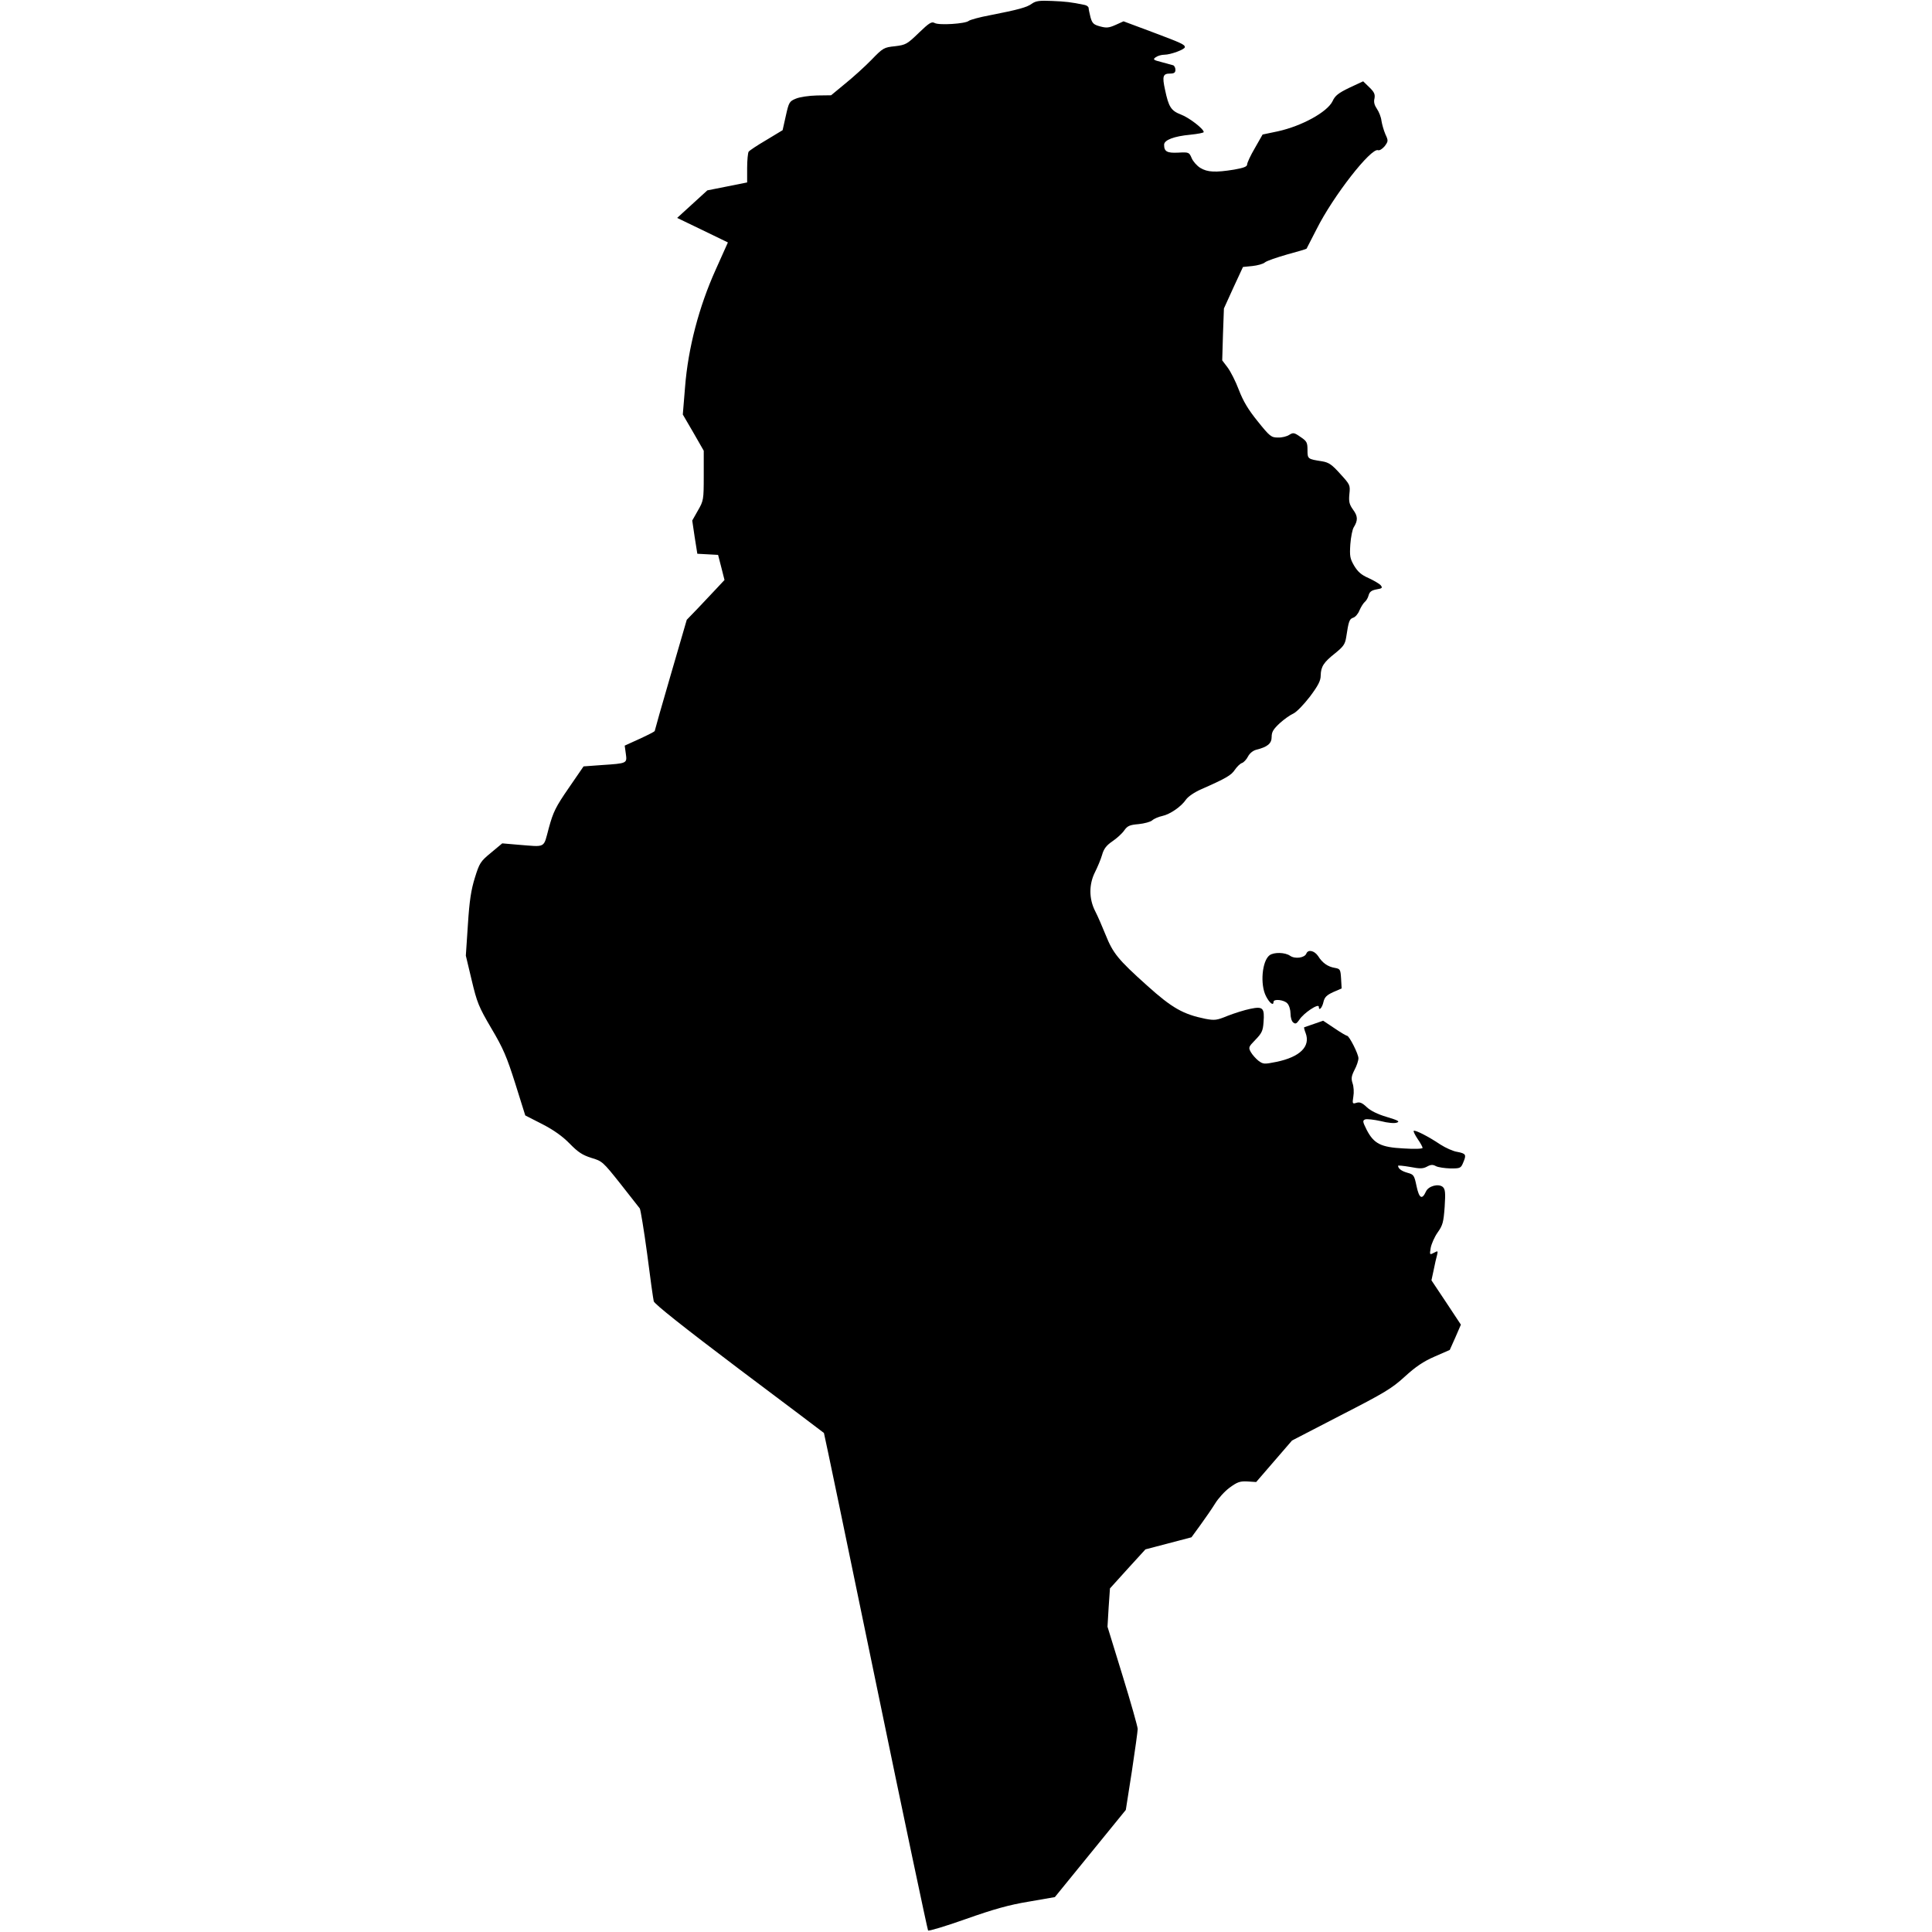
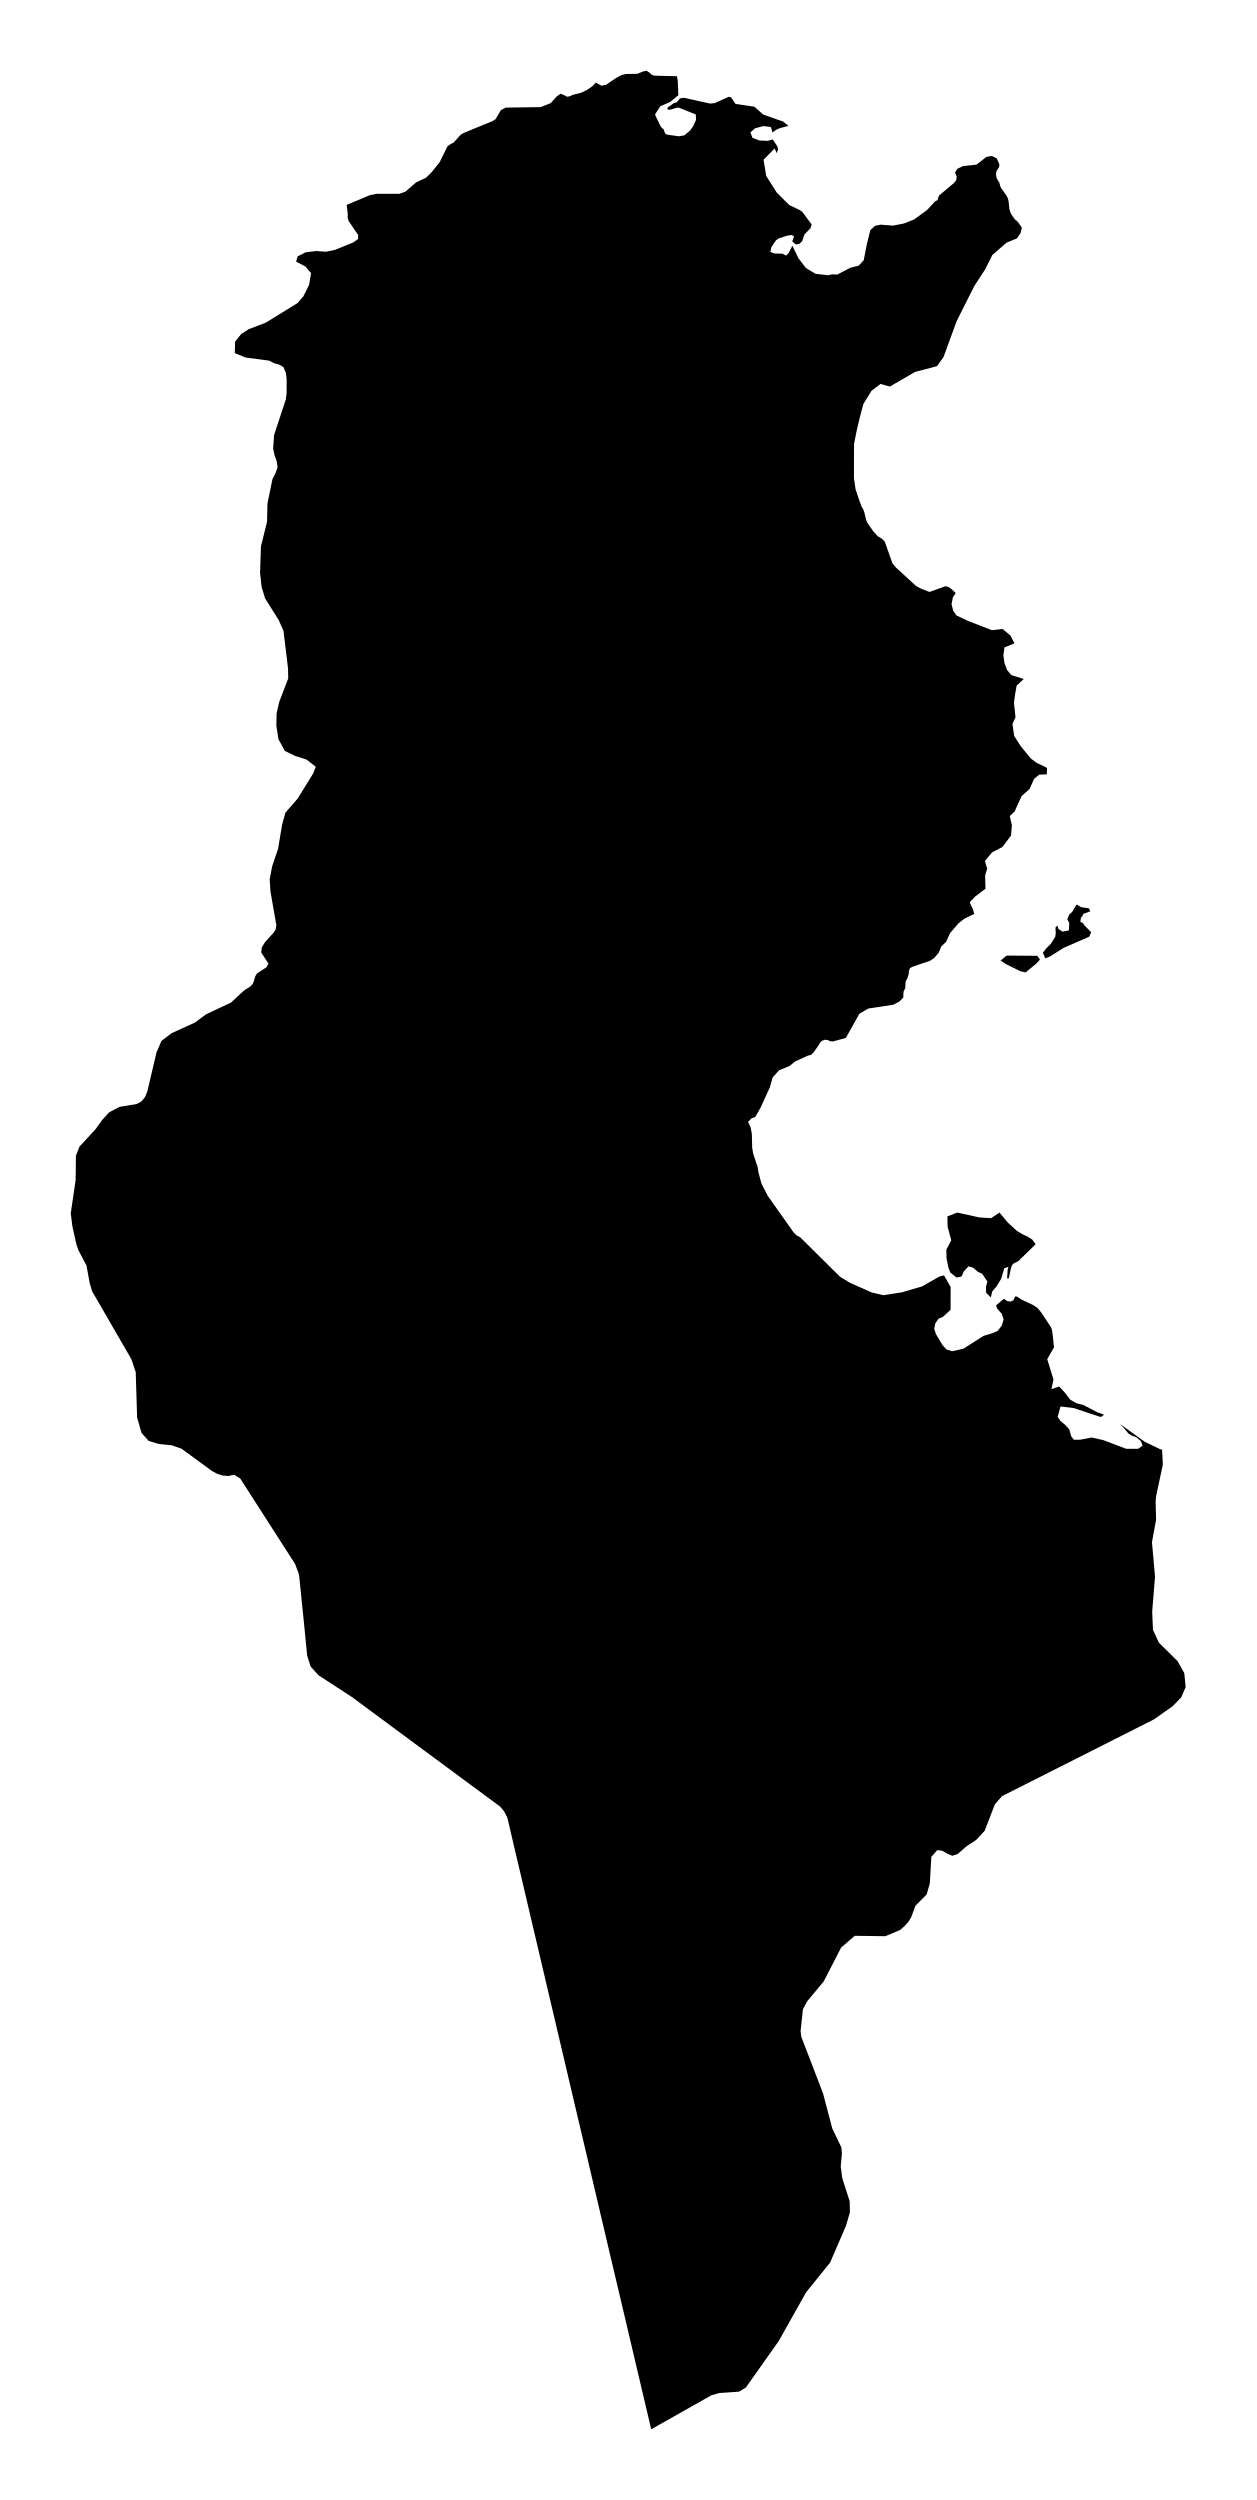
- <svg xmlns="http://www.w3.org/2000/svg" version="1.0" width="1024pt" height="1024pt" viewBox="0 0 1024 1024" preserveAspectRatio="xMidYMid meet">
-   <g transform="translate(0,1024) scale(0.1,-0.1)" fill="#000000" stroke="none">
-     <path d="M5470 10221 c-27 -20 -71 -32 -224 -62 -54 -10 -105 -24 -112 -30 -18 -15 -157 -24 -180 -11 -16 9 -29 1 -84 -52 -62 -60 -69 -64 -126 -71 -59 -6 -64 -9 -125 -72 -35 -36 -98 -93 -139 -126 l-75 -62 -75 -1 c-42 -1 -91 -8 -112 -17 -34 -14 -37 -19 -53 -91 l-17 -76 -86 -52 c-48 -28 -90 -56 -94 -62 -4 -6 -8 -45 -8 -87 l0 -76 -105 -21 -106 -21 -80 -73 -80 -73 135 -65 134 -65 -65 -145 c-88 -195 -146 -415 -162 -621 l-12 -146 56 -96 55 -96 0 -132 c0 -128 -1 -133 -31 -185 l-30 -53 13 -88 14 -88 55 -3 55 -3 17 -66 17 -67 -42 -45 c-24 -25 -69 -73 -100 -106 l-58 -60 -85 -292 c-47 -161 -85 -295 -85 -298 0 -2 -36 -21 -80 -41 l-79 -36 6 -43 c7 -51 8 -51 -128 -60 l-96 -7 -79 -115 c-69 -100 -82 -127 -105 -211 -30 -111 -12 -101 -166 -89 l-81 7 -60 -50 c-56 -46 -61 -55 -85 -132 -20 -64 -29 -122 -37 -248 l-11 -165 31 -130 c28 -118 37 -141 104 -255 63 -106 82 -151 127 -293 l53 -169 90 -46 c62 -32 108 -65 146 -104 44 -45 67 -60 114 -75 58 -17 62 -21 155 -138 52 -66 98 -125 102 -130 4 -6 22 -114 39 -240 16 -127 32 -240 35 -252 3 -14 158 -137 452 -359 247 -185 449 -338 450 -339 1 0 125 -593 274 -1316 149 -722 275 -1317 278 -1321 4 -4 94 23 201 61 147 52 229 75 333 92 l138 24 188 231 188 231 32 204 c17 112 31 214 31 225 0 12 -36 139 -80 282 l-80 260 6 102 7 101 94 104 94 103 122 32 122 32 48 66 c27 37 62 88 78 114 16 26 50 64 76 83 41 30 55 35 94 33 l47 -3 95 110 95 110 259 134 c230 118 269 141 338 204 58 53 99 81 159 107 l80 35 30 67 29 67 -78 118 -78 117 12 56 c6 30 14 66 18 79 5 22 4 22 -17 11 -23 -12 -23 -11 -17 26 4 21 20 58 37 82 27 38 31 54 37 135 5 77 3 94 -10 106 -23 19 -76 5 -89 -24 -21 -46 -36 -37 -50 28 -12 58 -15 62 -48 71 -32 9 -49 22 -50 37 0 3 29 0 64 -6 52 -10 68 -10 90 2 20 11 31 11 47 2 12 -6 46 -11 77 -12 52 0 55 1 68 33 17 40 14 46 -33 55 -21 3 -61 21 -89 39 -64 43 -135 79 -141 72 -3 -2 7 -22 21 -43 14 -20 26 -42 26 -47 0 -5 -42 -7 -100 -3 -121 6 -158 25 -196 98 -22 44 -23 50 -8 56 9 3 46 -1 82 -9 38 -10 74 -13 86 -8 17 6 6 12 -54 30 -48 14 -86 33 -106 52 -24 23 -37 28 -54 23 -22 -7 -23 -5 -17 33 4 22 2 53 -4 70 -8 25 -7 37 10 71 12 22 21 50 21 62 0 23 -49 119 -60 119 -4 0 -35 18 -67 40 l-60 40 -49 -17 c-27 -9 -50 -17 -52 -18 -1 -1 2 -15 8 -30 27 -71 -29 -127 -154 -153 -65 -13 -70 -13 -95 5 -14 11 -33 32 -41 46 -14 25 -13 28 24 66 34 35 40 48 43 93 6 76 -3 85 -70 71 -30 -6 -84 -23 -120 -37 -58 -24 -69 -25 -118 -16 -118 24 -177 57 -310 177 -154 138 -180 171 -219 268 -17 42 -41 98 -55 125 -34 66 -34 143 -1 208 13 26 30 66 37 90 9 33 23 51 55 73 24 16 52 42 63 58 17 24 29 29 76 33 30 3 63 12 72 20 10 9 34 19 53 23 42 9 101 50 126 87 11 16 45 39 79 54 134 59 161 75 180 104 11 16 28 33 38 36 9 3 24 19 32 35 9 17 27 31 43 35 60 15 82 33 82 68 0 27 9 41 43 73 23 21 56 44 72 51 17 8 54 46 88 90 44 59 57 84 57 112 1 47 16 70 77 118 43 35 52 47 58 84 13 86 17 97 37 104 11 3 26 20 33 38 8 18 20 38 28 45 8 6 18 23 21 36 5 18 15 26 41 31 31 5 34 8 23 22 -7 8 -36 25 -64 38 -39 17 -57 33 -77 66 -22 38 -24 51 -20 113 3 39 11 79 18 90 23 37 22 59 -3 93 -20 28 -24 42 -20 83 5 48 4 50 -49 108 -44 49 -60 60 -96 66 -76 12 -77 12 -77 60 0 40 -4 47 -37 69 -34 24 -39 24 -60 11 -12 -8 -39 -15 -60 -14 -35 0 -43 6 -107 86 -51 63 -77 107 -100 167 -17 45 -44 98 -60 119 l-28 37 4 137 5 138 50 110 51 110 50 5 c27 3 57 11 66 19 9 8 62 26 117 42 56 15 103 29 104 31 1 2 25 48 53 103 88 176 289 433 326 419 8 -3 23 7 35 21 19 26 20 29 4 63 -9 21 -18 53 -21 72 -2 19 -13 47 -24 63 -13 19 -18 36 -13 55 4 22 -1 34 -27 59 l-33 32 -73 -34 c-58 -28 -76 -42 -89 -71 -28 -58 -163 -132 -290 -160 l-81 -17 -41 -72 c-23 -39 -41 -78 -41 -87 0 -11 -18 -18 -69 -27 -99 -16 -141 -14 -179 9 -18 11 -39 35 -46 52 -13 31 -15 32 -71 29 -60 -3 -75 6 -75 42 0 25 53 45 139 53 39 4 71 10 71 14 0 17 -78 77 -121 93 -52 20 -65 40 -84 131 -16 72 -11 86 26 86 22 0 29 5 29 20 0 11 -6 22 -12 24 -7 2 -35 10 -62 17 -44 11 -47 14 -30 26 10 7 30 13 46 13 32 0 108 28 108 40 0 14 -18 22 -175 81 l-150 56 -42 -19 c-36 -16 -49 -17 -82 -8 -34 9 -42 16 -51 48 -5 20 -10 43 -10 49 0 7 -10 15 -22 17 -72 15 -101 18 -173 21 -65 3 -85 0 -105 -14z" />
-     <path d="M6924 5186 c-9 -23 -60 -30 -86 -12 -27 19 -86 20 -109 3 -40 -30 -51 -155 -19 -217 19 -37 40 -53 40 -30 0 17 56 11 73 -8 10 -10 17 -35 17 -54 0 -20 6 -41 14 -47 12 -10 18 -7 32 13 23 37 104 90 104 70 0 -25 18 -6 25 27 6 24 17 35 52 51 l44 19 -3 52 c-3 49 -5 52 -33 57 -37 6 -66 26 -89 63 -20 29 -53 36 -62 13z" />
-   </g>
+ <svg xmlns="http://www.w3.org/2000/svg" viewBox="5166.62 1277.80 119.65 238.07">
+   <path d="M5277.285,1415.849L5277.355,1417.266L5276.716,1420.271L5276.668,1420.757L5276.711,1422.524L5276.32,1424.665L5276.61,1427.938L5276.341,1431.269L5276.415,1433.008L5276.98,1434.23L5278.761,1435.992L5279.396,1437.127L5279.529,1438.457L5279.102,1439.443L5278.596,1439.961L5278.292,1440.273L5276.531,1441.521L5269.889,1444.879L5262.037,1448.844L5261.356,1449.631L5260.39,1452.141L5259.57,1453.021L5258.652,1453.625L5257.809,1454.358L5257.309,1454.522L5256.832,1454.326L5256.36,1454.05L5255.872,1453.981L5255.309,1454.629L5255.166,1457.16L5254.859,1458.21L5253.801,1459.273L5253.396,1460.366L5253.1,1460.841L5252.733,1461.242L5252.321,1461.597L5250.922,1462.181L5248.02,1462.142L5246.721,1463.259L5245.065,1466.479L5243.467,1468.408L5243.081,1469.14L5242.861,1471.2L5242.923,1471.749L5244.998,1477.155L5245.876,1480.486L5246.742,1482.294L5246.793,1482.882L5246.681,1484.096L5246.826,1485.216L5247.535,1487.431L5247.553,1488.489L5247.177,1489.765L5245.671,1493.258L5243.386,1496.089L5240.77,1500.741L5237.657,1505.146L5237.005,1505.553L5235.118,1505.685L5234.36,1505.899L5228.633,1509.137L5227.815,1505.657L5226.996,1502.178L5226.178,1498.701L5225.357,1495.223L5224.536,1491.744L5223.719,1488.267L5222.901,1484.788L5222.084,1481.31L5221.261,1477.832L5220.447,1474.354L5219.627,1470.877L5218.81,1467.399L5217.994,1463.92L5217.175,1460.446L5216.361,1456.967L5215.54,1453.49L5215.463,1453.157L5214.935,1450.893L5214.63,1450.296L5214.262,1449.85L5209.841,1446.584L5204.351,1442.527L5200.164,1439.427L5196.955,1437.334L5196.232,1436.534L5196.196,1436.494L5195.871,1435.452L5195.549,1432.19L5195.098,1427.751L5194.726,1426.741L5192.019,1422.526L5189.498,1418.595L5188.916,1418.232L5188.382,1418.357L5187.842,1418.318L5187.312,1418.15L5186.806,1417.883L5183.911,1415.758L5182.966,1415.429L5181.731,1415.31L5180.779,1415.014L5180.102,1414.264L5179.677,1412.788L5179.549,1408.602L5179.545,1408.471L5179.131,1407.232L5177.088,1403.7L5175.393,1400.77L5175.156,1399.965L5174.858,1398.324L5174.089,1396.852L5173.9,1396.311L5173.513,1394.574L5173.357,1393.346L5173.821,1390.178L5173.85,1387.851L5174.183,1386.997L5174.728,1386.406L5175.737,1385.311L5176.346,1384.458L5177.031,1383.712L5178.014,1383.201L5179.636,1382.934L5180.114,1382.669L5180.426,1382.273L5180.644,1381.76L5181.522,1378.026L5181.999,1376.918L5182.982,1376.176L5185.177,1375.181L5186.227,1374.4L5188.63,1373.265L5188.84,1373.069L5189.871,1372.11L5190.464,1371.737L5190.663,1371.525L5190.769,1371.308L5190.935,1370.759L5191.09,1370.501L5191.995,1369.911L5192.182,1369.557L5191.496,1368.499L5191.555,1368.008L5191.845,1367.537L5192.645,1366.651L5192.678,1366.602L5192.872,1366.319L5192.933,1365.89L5192.379,1362.707L5192.303,1361.534L5192.532,1360.313L5193.1,1358.629L5193.491,1356.306L5193.801,1355.189L5194.972,1353.838L5196.454,1351.436L5196.692,1350.816L5195.796,1350.124L5194.725,1349.788L5193.748,1349.31L5193.132,1348.187L5192.936,1346.895L5192.96,1345.743L5193.209,1344.643L5194.067,1342.407L5194.051,1341.475L5193.734,1338.843L5193.617,1337.873L5193.157,1336.842L5191.86,1334.779L5191.529,1333.676L5191.385,1332.339L5191.469,1329.83L5191.958,1327.859L5192.051,1327.485L5192.088,1325.749L5192.564,1323.429L5192.837,1322.907L5193.053,1322.311L5192.973,1321.742L5192.769,1321.158L5192.632,1320.533L5192.719,1319.231L5193.834,1315.851L5193.855,1315.687L5193.913,1315.252L5193.918,1313.951L5193.852,1313.347L5193.622,1312.768L5193.225,1312.528L5192.741,1312.395L5192.243,1312.141L5190.032,1311.853L5188.981,1311.426L5188.982,1311.406L5189.006,1310.34L5189.586,1309.611L5190.305,1309.146L5191.929,1308.527L5194.951,1306.662L5195.503,1306.032L5196.053,1304.928L5196.242,1303.822L5195.713,1303.179L5194.815,1302.713L5194.964,1302.212L5195.737,1301.825L5196.714,1301.706L5197.665,1301.771L5198.533,1301.59L5200.272,1300.884L5200.717,1300.56L5200.727,1300.178L5199.821,1298.849L5199.725,1298.525L5199.736,1298.146L5199.633,1297.312L5200.099,1297.115L5201.879,1296.371L5202.495,1296.255L5204.66,1296.255L5205.221,1296.054L5206.244,1295.167L5207.001,1294.814L5207.192,1294.725L5207.738,1294.183L5208.498,1293.226L5209.234,1291.729L5209.566,1291.505L5209.81,1291.383L5210.497,1290.628L5210.76,1290.466L5211.513,1290.156L5213.509,1289.338L5213.812,1289.149L5214.319,1288.289L5214.775,1288.047L5218.111,1287.999L5219.066,1287.618L5219.664,1286.956L5220.011,1286.725L5220.357,1286.865L5220.621,1287.017L5220.898,1286.962L5221.164,1286.831L5221.902,1286.652L5222.487,1286.383L5223.013,1286.027L5223.361,1285.665L5223.885,1285.957L5224.347,1285.872L5225.263,1285.236L5225.781,1284.961L5226.208,1284.849L5227.322,1284.826L5227.875,1284.6L5228.182,1284.542L5228.453,1284.708L5228.663,1284.905L5228.925,1285.004L5231.089,1285.058L5231.096,1285.15L5231.159,1285.449L5231.217,1286.871L5230.454,1287.5L5229.505,1287.915L5229,1288.692L5229.09,1288.929L5229.512,1289.791L5229.644,1289.982L5229.796,1290.083L5229.968,1290.528L5230.178,1290.628L5231.291,1290.779L5231.799,1290.683L5232.347,1290.218L5232.643,1289.795L5232.902,1289.214L5232.878,1288.699L5231.242,1288.047L5231,1288.077L5230.486,1288.239L5230.195,1288.243L5230.189,1288.047L5230.792,1287.618L5231.033,1287.554L5231.182,1287.408L5231.287,1287.254L5231.373,1287.169L5231.752,1287.11L5234.233,1287.662L5234.687,1287.618L5236.021,1287.016L5236.239,1287.071L5236.665,1287.697L5238.456,1287.962L5239.302,1288.711L5241.208,1289.382L5241.703,1289.787L5240.898,1290L5240.528,1290.159L5240.182,1290.412L5240.027,1289.895L5239.319,1289.805L5238.517,1290.018L5238.076,1290.412L5238.278,1290.927L5238.95,1291.178L5239.718,1291.213L5240.204,1291.076L5240.388,1291.349L5240.624,1291.703L5240.717,1292.005L5240.579,1292.388L5240.391,1291.935L5239.331,1293.007L5239.586,1294.556L5240.592,1296.143L5241.792,1297.331L5242.753,1297.789L5243.026,1297.976L5243.643,1298.813L5243.913,1299.177L5243.793,1299.545L5243.23,1300.123L5243.006,1300.767L5242.748,1301.02L5242.403,1301.076L5242.064,1300.789L5242.236,1300.31L5241.994,1300.179L5241.559,1300.246L5240.744,1300.515L5240.503,1300.702L5240.089,1301.317L5239.974,1301.781L5240.345,1301.937L5241.14,1301.96L5241.476,1302.137L5241.64,1301.975L5241.716,1301.899L5242.077,1301.199L5242.661,1302.406L5243.362,1303.319L5244.274,1303.872L5245.488,1304.013L5245.834,1303.924L5246.348,1303.946L5247.613,1303.291L5248.392,1303.097L5248.87,1302.586L5249.039,1301.708L5249.181,1300.984L5249.501,1299.714L5249.946,1299.307L5250.478,1299.195L5251.659,1299.284L5252.719,1299.077L5253.689,1298.688L5254.919,1297.787L5255.671,1296.97L5255.898,1296.858L5255.985,1296.566L5256.06,1296.407L5257.475,1295.218L5257.676,1294.964L5257.73,1294.614L5257.627,1294.395L5257.575,1294.191L5257.797,1293.871L5258.334,1293.612L5259.608,1293.479L5260.559,1292.738L5261.079,1292.654L5261.535,1292.879L5261.789,1293.44L5261.764,1293.711L5261.515,1294.086L5261.463,1294.418L5261.533,1294.768L5261.797,1295.218L5261.862,1295.502L5261.963,1295.721L5262.425,1296.371L5262.599,1296.685L5262.67,1296.994L5262.737,1297.668L5262.816,1297.976L5262.942,1298.223L5263.125,1298.506L5263.315,1298.738L5263.453,1298.834L5263.607,1299.007L5263.927,1299.484L5263.801,1300.004L5263.469,1300.496L5262.469,1300.912L5261.125,1302.074L5260.423,1303.467L5259.397,1305.047L5257.725,1308.367L5256.474,1311.79L5255.85,1312.67L5253.767,1313.216L5251.357,1314.611L5250.463,1314.363L5249.605,1315.021L5248.838,1316.275L5248.515,1317.476L5248.208,1318.776L5247.95,1320.072L5247.941,1321.693L5247.941,1323.364L5248.098,1324.409L5248.46,1325.48L5248.668,1326.049L5248.798,1326.249L5248.92,1326.557L5249.088,1327.253L5249.192,1327.541L5249.779,1328.396L5250.2,1328.864L5250.559,1329.065L5250.873,1329.373L5251.61,1331.452L5251.967,1331.87L5253.785,1333.54L5253.847,1333.598L5254.349,1333.868L5255.137,1334.169L5256.649,1333.625L5256.908,1333.687L5257.149,1333.829L5257.63,1334.268L5257.362,1334.687L5257.234,1335.313L5257.385,1335.952L5257.694,1336.403L5258.739,1336.901L5261.069,1337.812L5262.088,1337.693L5262.848,1338.329L5263.23,1339.062L5262.277,1339.447L5262.171,1340.179L5262.238,1340.688L5262.271,1340.932L5262.524,1341.607L5262.93,1342.088L5264.11,1342.457L5263.434,1343.09L5263.283,1343.94L5263.179,1344.729L5263.324,1346.101L5263.034,1346.745L5263.201,1347.892L5263.837,1348.875L5264.779,1350.024L5265.323,1350.44L5265.971,1350.744L5266.326,1350.926L5266.305,1351.541L5265.597,1351.566L5265.105,1351.956L5264.647,1352.954L5263.918,1353.594L5263.582,1354.302L5263.254,1355.064L5262.781,1355.512L5262.979,1356.406L5262.899,1357.362L5262.074,1358.459L5261.107,1358.96L5260.414,1359.784L5260.624,1360.519L5260.43,1361.175L5260.466,1362.429L5259.448,1363.202L5259.231,1363.449L5259.074,1363.589L5258.976,1363.776L5259.279,1364.402L5259.396,1364.833L5258.477,1365.274L5257.888,1365.732L5257.094,1366.659L5256.722,1367.481L5256.239,1367.947L5256.02,1368.509L5255.591,1369.018L5255.188,1369.295L5253.496,1369.865L5253.269,1370.012L5253.178,1370.231L5253.149,1370.56L5253.036,1370.947L5252.853,1371.271L5252.828,1371.891L5252.661,1372.245L5252.635,1372.805L5252.252,1373.185L5251.693,1373.475L5249.315,1373.839L5248.458,1374.332L5247.168,1376.643L5245.942,1376.975L5245.688,1376.954L5245.449,1376.841L5245.161,1376.813L5244.858,1376.93L5244.707,1377.092L5244.611,1377.285L5244.086,1378.032L5243.853,1378.251L5243.522,1378.34L5242.324,1378.888L5241.822,1379.303L5240.812,1379.719L5240.203,1380.399L5239.915,1381.381L5239.055,1383.269L5238.537,1384.168L5238.183,1384.297L5237.971,1384.531L5237.967,1384.534L5237.844,1384.611L5238.102,1385.155L5238.216,1385.783L5238.25,1387.108L5238.35,1387.683L5238.761,1388.908L5238.86,1389.489L5239.134,1390.519L5239.743,1391.694L5242.198,1395.166L5242.452,1395.425L5242.821,1395.624L5246.609,1399.379L5247.587,1399.971L5249.624,1400.875L5249.99,1400.961L5250.741,1401.138L5252.506,1400.866L5254.431,1400.301L5256.033,1399.386L5256.517,1399.249L5257.15,1400.365L5257.138,1402.535L5256.404,1403.203L5255.996,1403.379L5255.692,1403.807L5255.581,1404.343L5255.746,1404.84L5256.386,1405.908L5256.745,1406.302L5257.29,1406.477L5258.371,1406.233L5260.276,1405.015L5261.193,1404.732L5261.627,1404.532L5262.015,1404.044L5262.193,1403.445L5262.009,1402.901L5261.554,1402.377L5261.477,1402.106L5262.219,1401.479L5262.527,1401.695L5262.854,1401.752L5263.128,1401.618L5263.282,1401.263L5263.455,1401.263L5263.875,1401.546L5264.973,1402.061L5265.432,1402.362L5265.786,1402.8L5266.718,1404.216L5266.816,1404.519L5266.995,1406.099L5266.345,1407.231L5266.941,1409.162L5266.747,1410.075L5267.485,1409.84L5268.01,1410.395L5268.541,1411.095L5269.147,1411.436L5269.766,1411.583L5271.105,1412.28L5271.746,1412.515L5271.588,1412.665L5271.514,1412.704L5271.402,1412.729L5268.854,1411.884L5267.61,1411.737L5267.338,1412.729L5267.598,1413.107L5268.025,1413.459L5268.441,1413.91L5268.638,1414.593L5268.889,1414.906L5269.453,1414.904L5270.574,1414.69L5271.673,1414.937L5273.868,1415.768L5275.012,1415.768L5275.423,1415.46L5275.267,1415.035L5274.82,1414.658L5274.354,1414.495L5274.055,1414.287L5273.683,1413.827L5273.27,1413.398L5275.65,1415.109L5277.096,1415.803L5277.271,1415.846ZM5263.433,1394.994L5263.944,1395.313L5264.467,1395.557L5264.923,1395.845L5265.239,1396.288L5263.589,1397.898L5263.168,1398.106L5263.011,1398.246L5262.903,1398.508L5262.685,1399.539L5262.524,1399.539L5262.579,1398.704L5262.65,1398.442L5262.254,1398.577L5261.962,1399.574L5261.523,1400.293L5261.107,1400.786L5260.973,1401.358L5260.53,1400.91L5260.505,1400.357L5260.647,1399.84L5260.165,1399.119L5259.725,1398.901L5259.305,1398.527L5258.858,1398.384L5258.396,1398.882L5258.195,1399.351L5257.724,1399.463L5257.112,1398.979L5256.934,1398.5L5256.754,1397.631L5256.741,1396.798L5257.208,1395.908L5256.857,1394.614L5256.841,1393.635L5257.777,1393.27L5259.875,1393.733L5260.994,1393.806L5261.801,1393.27L5262.595,1394.224ZM5261.909,1369.272L5262.151,1369.072L5262.483,1368.796L5265.402,1368.821L5265.658,1369.183L5265.288,1369.578L5264.288,1370.399L5263.793,1370.293L5263.276,1370.035L5262.416,1369.612ZM5269.499,1365.59L5269.734,1365.685L5269.887,1365.921L5270.529,1366.571L5270.345,1367L5267.891,1368.072L5266.625,1368.874L5266.162,1369.063L5265.929,1368.523L5266.269,1368.098L5266.678,1367.688L5267.114,1367.003L5267.163,1366.566L5267.134,1366.366L5267.144,1366.075L5267.343,1365.956L5267.408,1366.259L5267.802,1366.516L5268.41,1366.402L5268.442,1365.695L5268.256,1365.33L5268.44,1364.901L5268.734,1364.618L5268.931,1364.278L5269.149,1363.936L5269.579,1364.187L5270.317,1364.303L5270.446,1364.583L5269.788,1364.823L5269.7,1365.011L5269.549,1365.213Z" fill="#000000" />
</svg>
